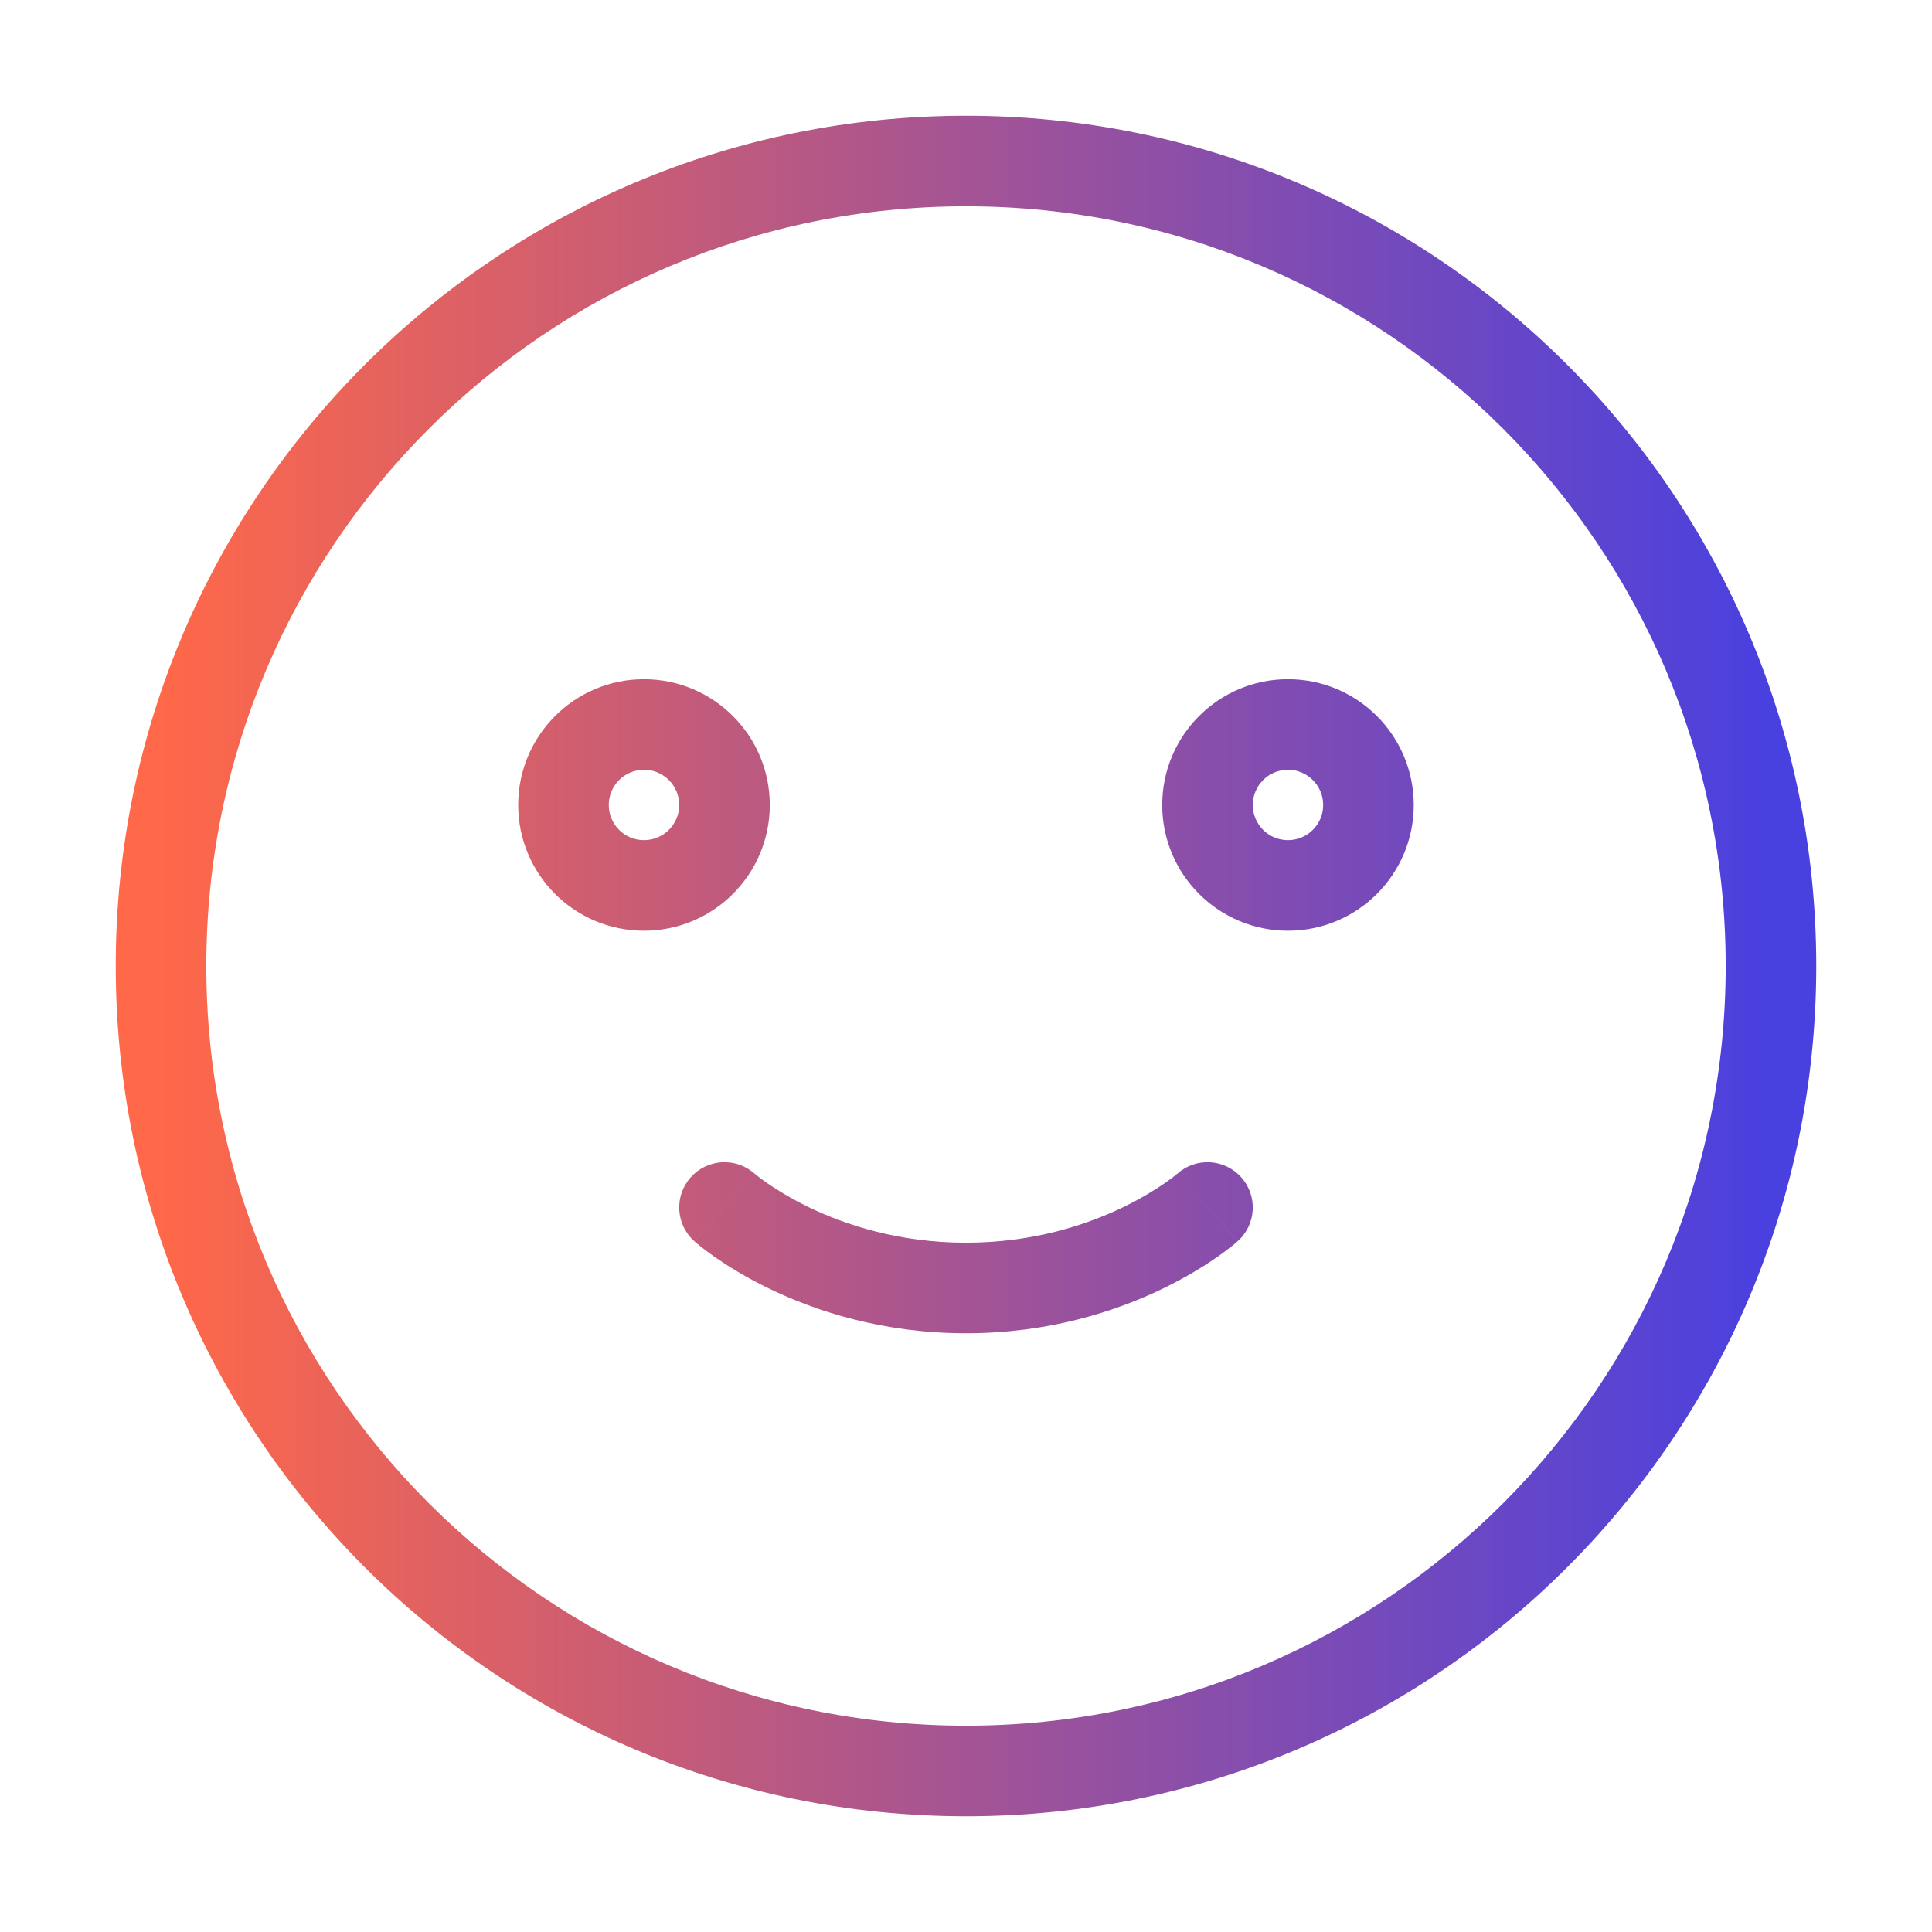
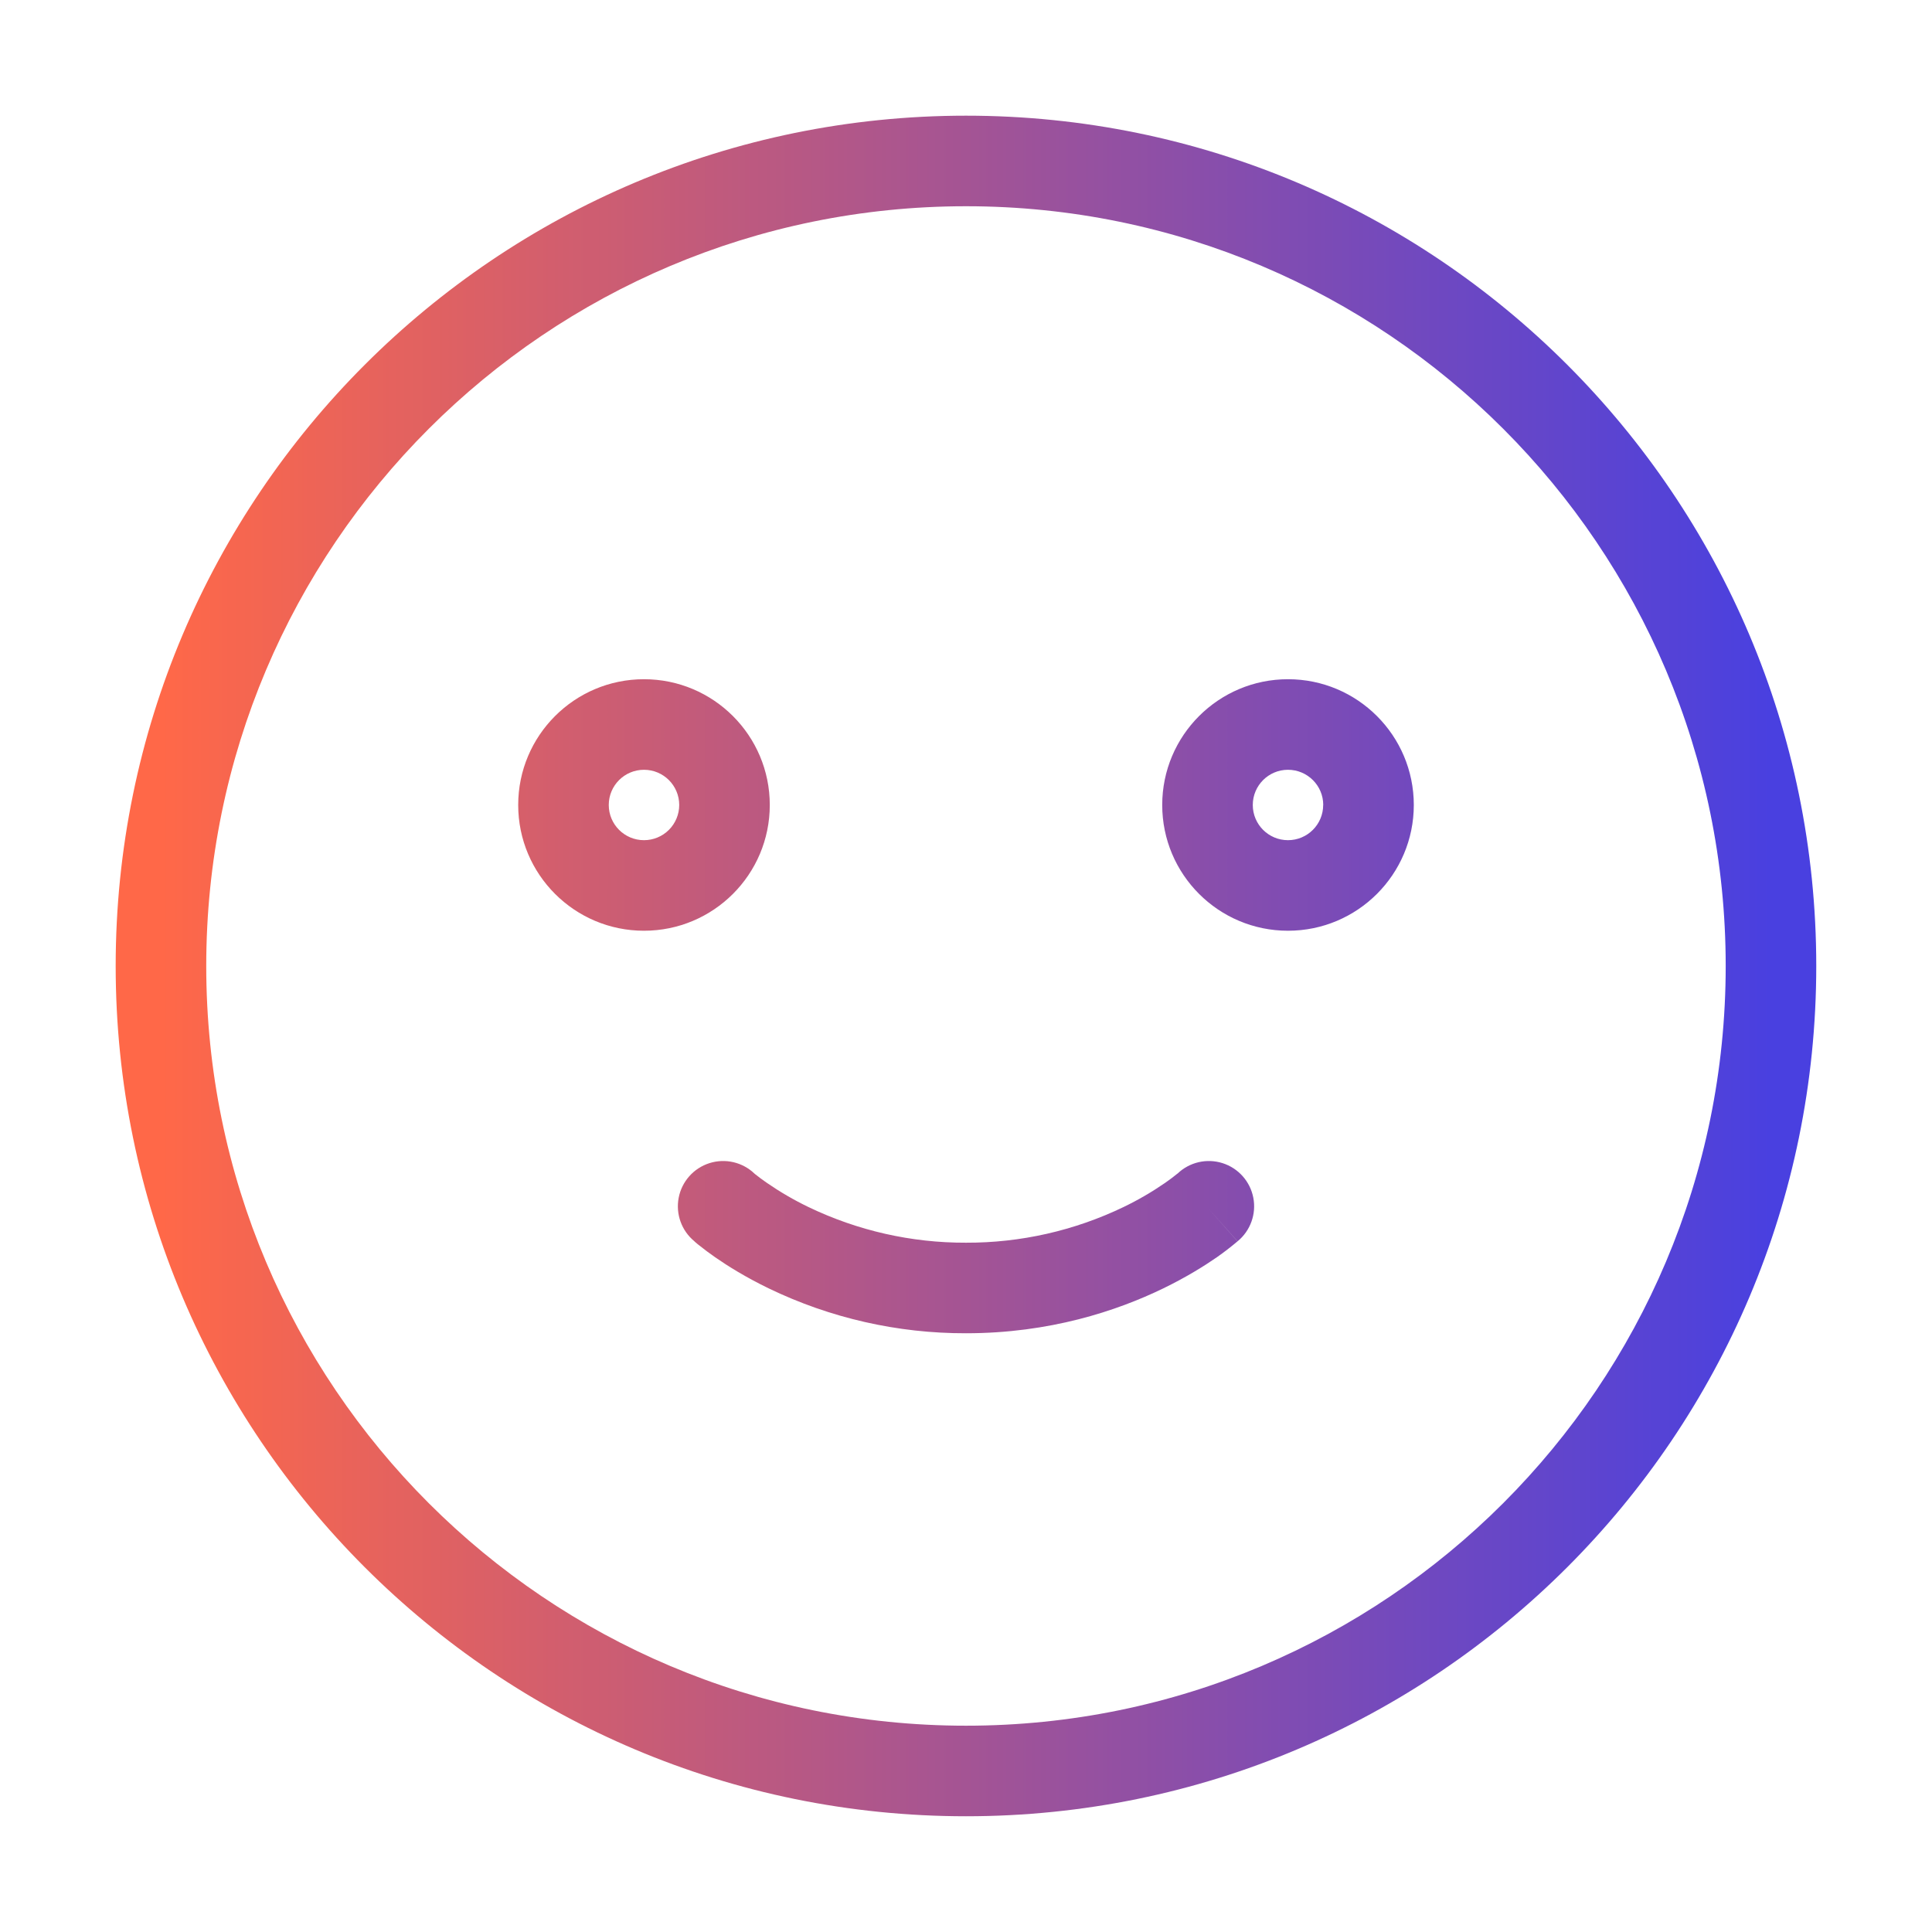
- <svg xmlns="http://www.w3.org/2000/svg" width="32" height="32" viewBox="0 0 32 32" fill="none">
-   <path d="M12.498 19.439C12.188 19.164 11.714 19.192 11.439 19.502C11.164 19.811 11.192 20.285 11.502 20.56L12.498 19.439ZM20.498 20.56C20.808 20.285 20.836 19.811 20.56 19.502C20.285 19.192 19.811 19.164 19.502 19.439L20.498 20.56ZM21.916 13.333C21.916 13.655 21.655 13.916 21.333 13.916V15.416C22.484 15.416 23.416 14.484 23.416 13.333H21.916ZM21.333 13.916C21.011 13.916 20.75 13.655 20.75 13.333H19.25C19.25 14.484 20.183 15.416 21.333 15.416V13.916ZM20.75 13.333C20.75 13.011 21.011 12.75 21.333 12.75V11.25C20.183 11.25 19.25 12.183 19.25 13.333H20.75ZM21.333 12.75C21.655 12.75 21.916 13.011 21.916 13.333H23.416C23.416 12.183 22.484 11.25 21.333 11.25V12.75ZM28.583 16C28.583 22.949 22.949 28.583 16 28.583V30.083C23.778 30.083 30.083 23.778 30.083 16H28.583ZM16 28.583C9.05 28.583 3.417 22.949 3.417 16H1.917C1.917 23.778 8.222 30.083 16 30.083V28.583ZM3.417 16C3.417 9.05 9.05 3.417 16 3.417V1.917C8.222 1.917 1.917 8.222 1.917 16H3.417ZM16 3.417C22.949 3.417 28.583 9.05 28.583 16H30.083C30.083 8.222 23.778 1.917 16 1.917V3.417ZM11.25 13.333C11.25 13.655 10.989 13.916 10.666 13.916V15.416C11.817 15.416 12.75 14.484 12.75 13.333H11.25ZM10.666 13.916C10.344 13.916 10.083 13.655 10.083 13.333H8.583C8.583 14.484 9.516 15.416 10.666 15.416V13.916ZM10.083 13.333C10.083 13.011 10.344 12.75 10.666 12.75V11.25C9.516 11.25 8.583 12.183 8.583 13.333H10.083ZM10.666 12.75C10.989 12.75 11.25 13.011 11.25 13.333H12.75C12.75 12.183 11.817 11.25 10.666 11.25V12.75ZM12 20C11.502 20.56 11.502 20.561 11.502 20.561C11.502 20.561 11.502 20.561 11.502 20.561C11.503 20.562 11.503 20.562 11.504 20.562C11.505 20.563 11.505 20.564 11.506 20.565C11.508 20.566 11.511 20.568 11.513 20.571C11.519 20.575 11.526 20.581 11.534 20.588C11.551 20.603 11.574 20.622 11.603 20.644C11.66 20.69 11.741 20.752 11.845 20.824C12.052 20.968 12.351 21.155 12.735 21.341C13.502 21.713 14.614 22.083 16 22.083V20.583C14.886 20.583 13.997 20.286 13.389 19.992C13.086 19.844 12.854 19.698 12.702 19.593C12.626 19.54 12.57 19.497 12.536 19.47C12.518 19.456 12.507 19.446 12.5 19.441C12.497 19.439 12.495 19.437 12.495 19.437C12.495 19.436 12.495 19.437 12.495 19.437C12.496 19.437 12.496 19.438 12.497 19.438C12.497 19.438 12.497 19.438 12.497 19.439C12.497 19.439 12.498 19.439 12.498 19.439C12.498 19.439 12.498 19.439 12 20ZM16 22.083C17.386 22.083 18.497 21.713 19.265 21.341C19.648 21.155 19.947 20.968 20.155 20.824C20.258 20.752 20.34 20.69 20.397 20.644C20.426 20.622 20.449 20.603 20.465 20.588C20.474 20.581 20.481 20.575 20.486 20.571C20.489 20.568 20.491 20.566 20.493 20.565C20.494 20.564 20.495 20.563 20.496 20.562C20.496 20.562 20.497 20.562 20.497 20.561C20.497 20.561 20.498 20.561 20.498 20.561C20.498 20.561 20.498 20.56 20 20C19.502 19.439 19.502 19.439 19.502 19.439C19.502 19.439 19.502 19.439 19.502 19.439C19.503 19.438 19.503 19.438 19.503 19.438C19.503 19.438 19.504 19.437 19.504 19.437C19.505 19.437 19.505 19.436 19.505 19.437C19.504 19.437 19.502 19.439 19.499 19.441C19.493 19.446 19.481 19.456 19.464 19.47C19.43 19.497 19.374 19.54 19.298 19.593C19.146 19.698 18.914 19.844 18.61 19.992C18.002 20.286 17.114 20.583 16 20.583V22.083Z" fill="url(#paint0_linear_9620_81625)" />
+ <svg xmlns="http://www.w3.org/2000/svg" width="32" height="32" fill="none">
+   <path fill="url(#a)" d="M12.498 19.44a.75.75 0 1 0-.996 1.12l.996-1.12Zm8 1.12a.75.75 0 1 0-.996-1.12l.996 1.12Zm1.418-7.227a.583.583 0 0 1-.583.583v1.5c1.15 0 2.084-.932 2.084-2.083h-1.5Zm-.583.583a.583.583 0 0 1-.583-.583h-1.5c0 1.15.933 2.083 2.083 2.083v-1.5Zm-.583-.583c0-.322.261-.583.583-.583v-1.5c-1.15 0-2.083.933-2.083 2.083h1.5Zm.583-.583c.322 0 .584.261.584.583h1.5c0-1.15-.933-2.083-2.084-2.083v1.5Zm7.25 3.25c0 6.95-5.634 12.583-12.583 12.583v1.5c7.778 0 14.083-6.305 14.083-14.083h-1.5ZM16 28.583C9.05 28.583 3.416 22.95 3.416 16h-1.5c0 7.778 6.306 14.083 14.084 14.083v-1.5ZM3.416 16C3.416 9.05 9.05 3.416 16 3.416v-1.5C8.222 1.917 1.916 8.223 1.916 16h1.5ZM16 3.416c6.95 0 12.583 5.634 12.583 12.584h1.5c0-7.778-6.305-14.084-14.083-14.084v1.5Zm-4.75 9.917a.583.583 0 0 1-.584.583v1.5c1.151 0 2.084-.932 2.084-2.083h-1.5Zm-.584.583a.583.583 0 0 1-.583-.583h-1.5c0 1.15.933 2.083 2.083 2.083v-1.5Zm-.583-.583c0-.322.261-.583.583-.583v-1.5c-1.15 0-2.083.933-2.083 2.083h1.5Zm.583-.583c.323 0 .584.261.584.583h1.5c0-1.15-.933-2.083-2.084-2.083v1.5ZM12 20l-.498.56v.001l.002.001.002.003.007.006a1.285 1.285 0 0 0 .09.073c.057.046.138.108.242.18.207.144.506.331.89.517a7.471 7.471 0 0 0 3.265.742v-1.5a5.97 5.97 0 0 1-2.61-.591 5.134 5.134 0 0 1-.688-.4 3.276 3.276 0 0 1-.202-.15l-.005-.005h.002v.002l-.497.56Zm4 2.083c1.386 0 2.497-.37 3.265-.742.383-.186.682-.373.89-.517a4.808 4.808 0 0 0 .338-.26l.003-.002h.001v-.001L20 20l-.498-.561.001-.001.001-.001-.005.004a3.323 3.323 0 0 1-.201.151 5.136 5.136 0 0 1-.688.4 5.97 5.97 0 0 1-2.61.591v1.5Z" />
  <defs>
-     <linearGradient id="paint0_linear_9620_81625" x1="2.667" y1="13.852" x2="29.333" y2="13.852" gradientUnits="userSpaceOnUse">
+     <linearGradient id="a" x1="2.667" x2="29.333" y1="13.852" y2="13.852" gradientUnits="userSpaceOnUse">
      <stop stop-color="#FF6848" />
      <stop offset="1" stop-color="#4940E0" />
    </linearGradient>
  </defs>
</svg>
